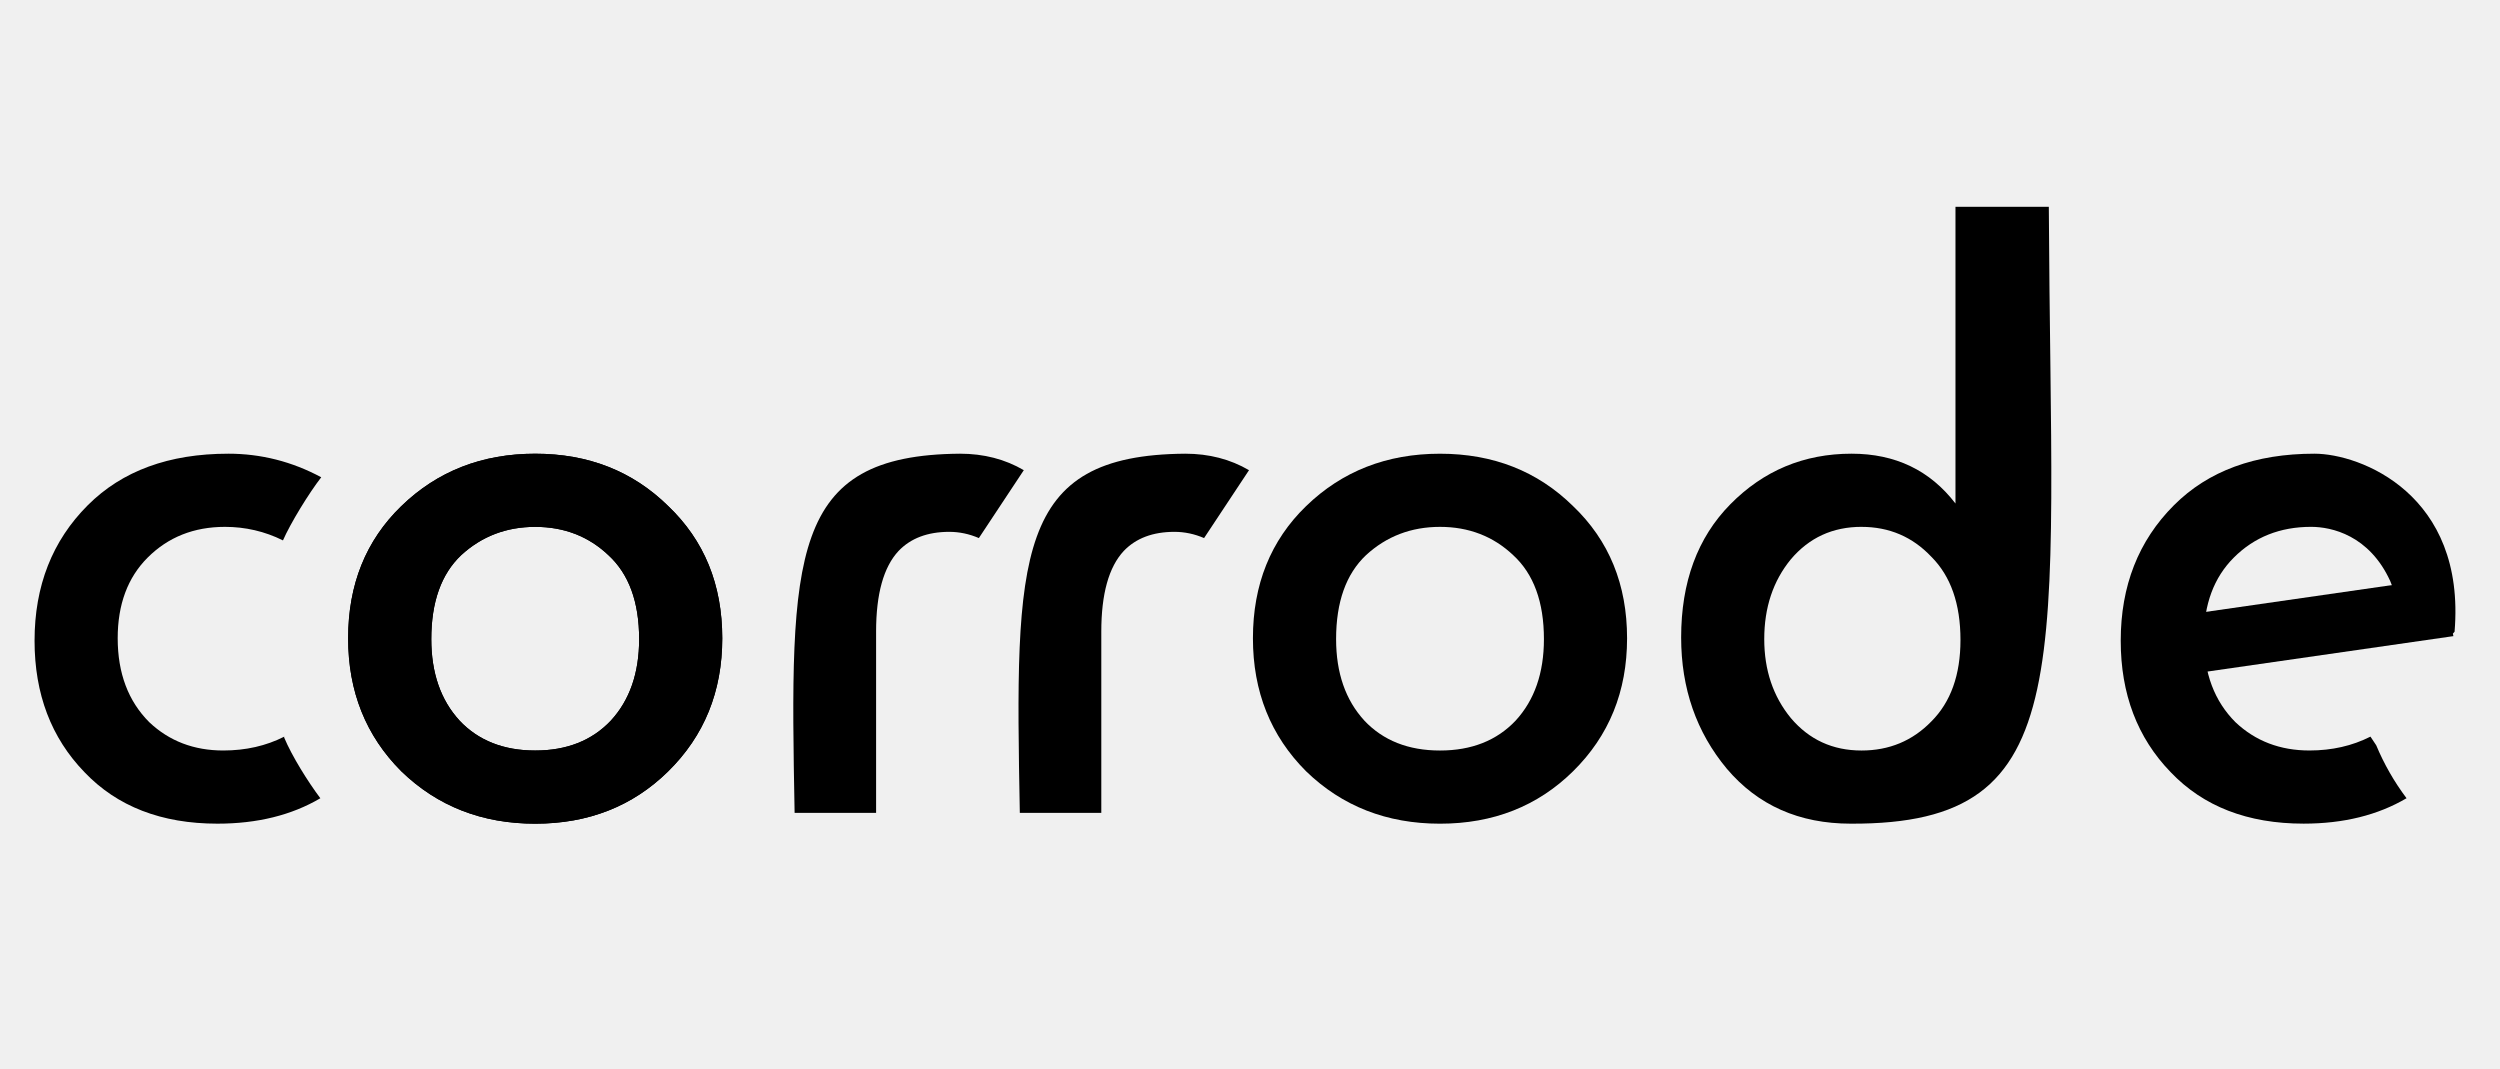
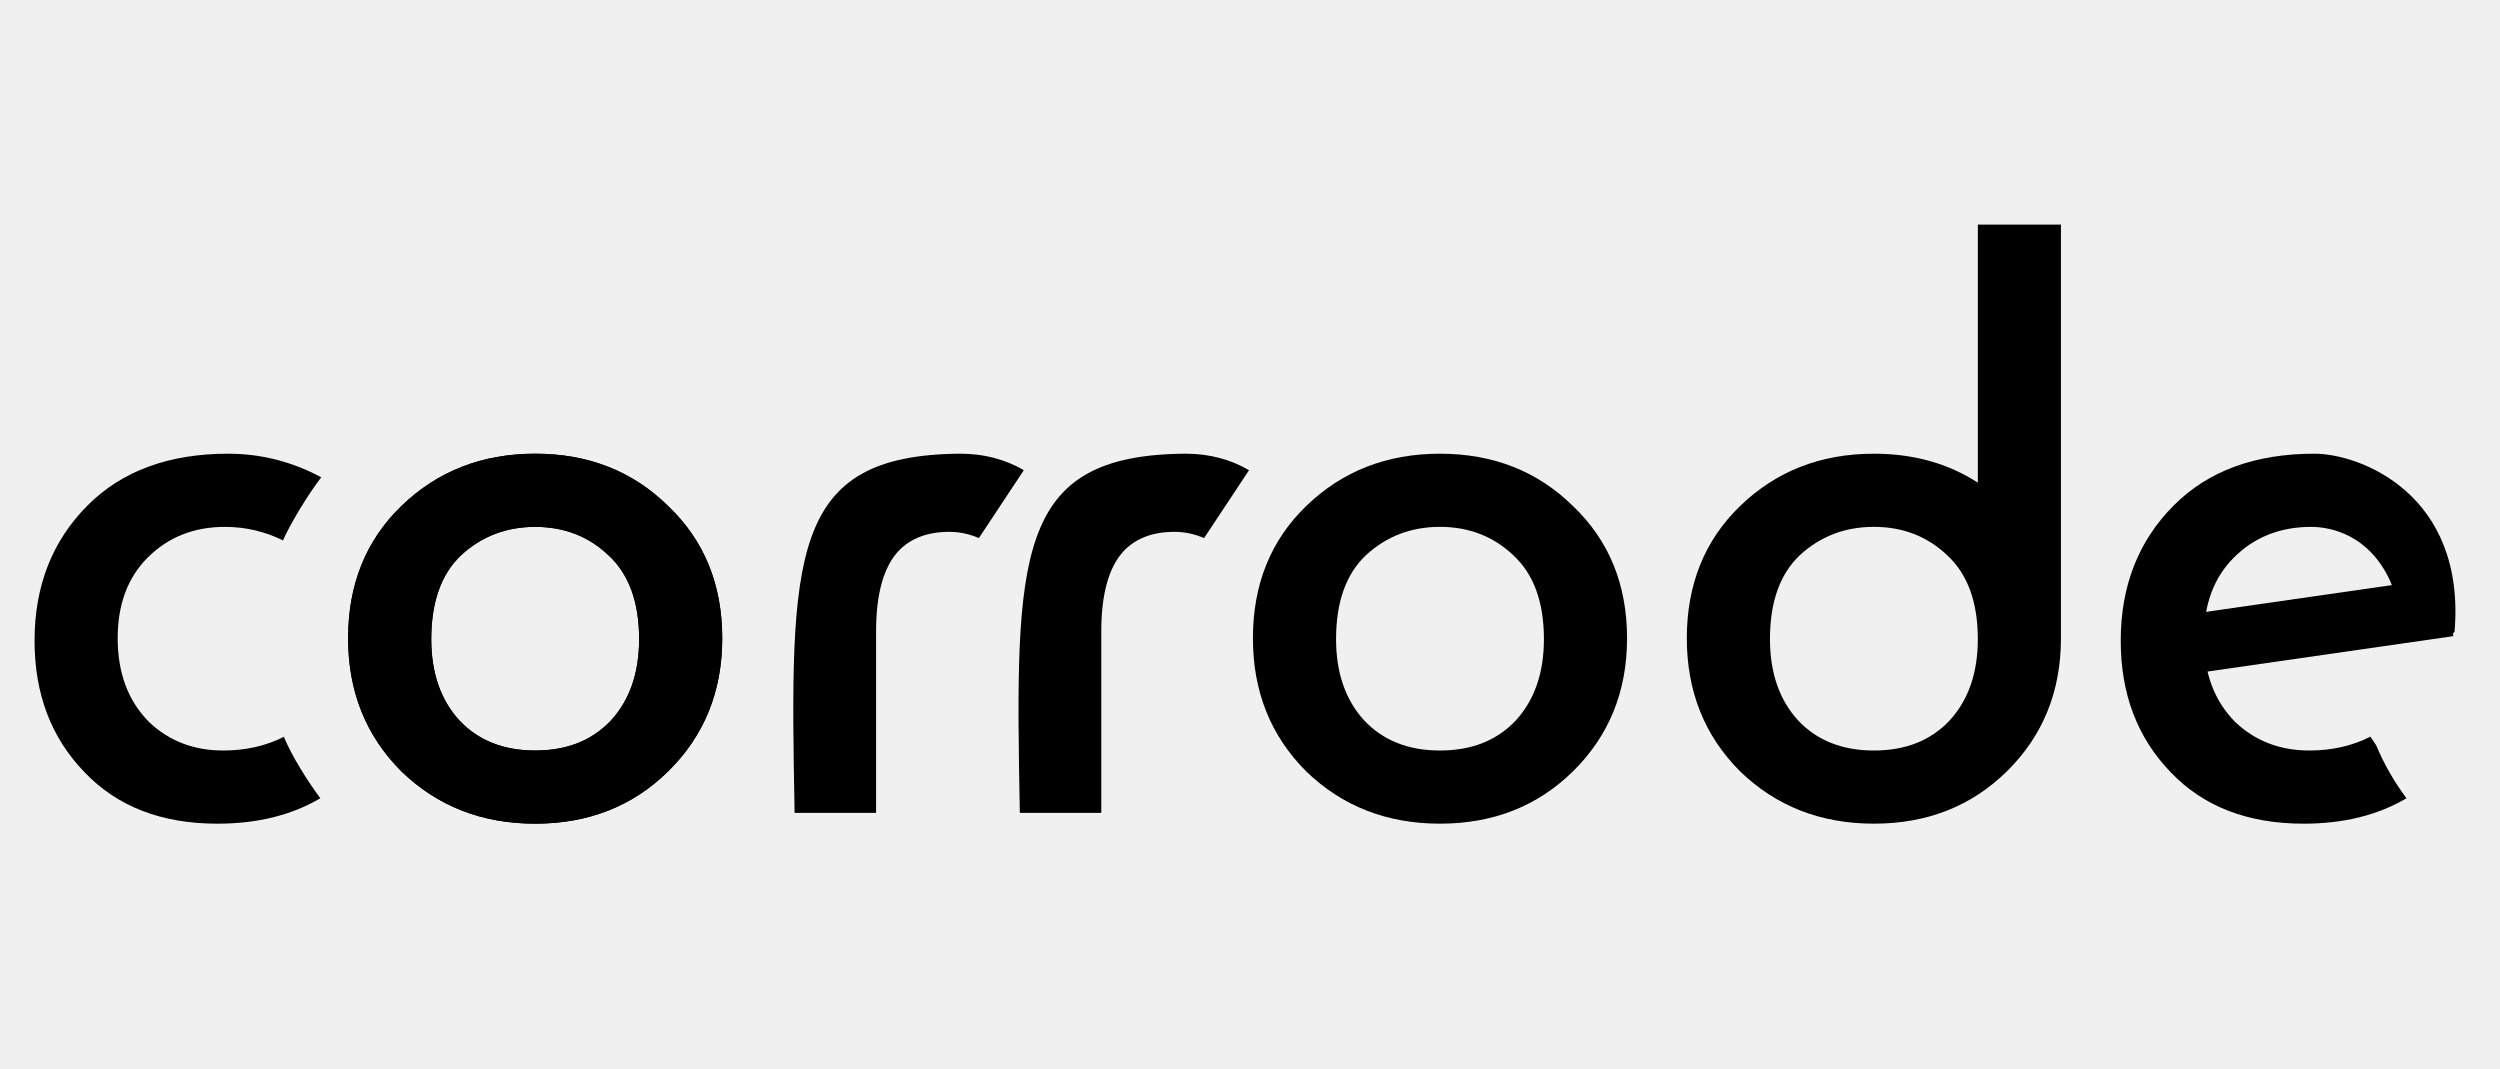
<svg xmlns="http://www.w3.org/2000/svg" width="199.999mm" height="85.492mm" viewBox="0 0 199.999 85.492" version="1.1" id="svg5">
  <defs id="defs2" />
  <g id="layer1" transform="translate(-6.431804,-65.07471)">
    <rect style="fill:#ffffff;fill-opacity:1;stroke:none;stroke-width:5.292;stroke-linecap:square;stop-color:#000000" id="rect3191" width="135.009" height="51.484" x="284.805" y="514.84" />
-     <g id="g1498" transform="matrix(1.791976,0,0,1.791976,-44.93008,-83.61589)">
-       <path id="path3480" style="color:#000000;font-size:37.116px;-inkscape-font-specification:'Futura PT, Normal';fill:#000000;stroke-width:3.507" d="m 146.846,390.162 c -10.007,0 -17.909,2.899 -23.707,8.697 -5.985,5.985 -8.979,13.609 -8.979,22.867 0,8.978 2.805,16.366 8.416,22.164 5.518,5.798 13,8.697 22.445,8.697 6.74,0 12.521,-1.439 17.361,-4.289 -2.09,-2.783 -4.79,-7.093 -6.112,-10.26 l 0.025,-0.135 c -3.07,1.557 -6.5,2.338 -10.291,2.338 -4.957,0 -9.118,-1.59 -12.484,-4.77 -3.554,-3.554 -5.332,-8.276 -5.332,-14.168 0,-5.705 1.684,-10.241 5.051,-13.607 3.46,-3.46 7.81,-5.189 13.047,-5.189 3.448,0 6.705,0.758 9.773,2.275 l -0.013,0.068 c 1.322,-3.026 4.444,-8.078 6.486,-10.711 -4.921,-2.644 -10.148,-3.979 -15.686,-3.979 z" transform="scale(0.2645833)" />
-       <path style="color:#000000;font-size:37.116px;-inkscape-font-specification:'Futura PT, Normal';fill:#000000;stroke-width:0.928;-inkscape-stroke:none" d="m 46.579,105.569 q 2.413,-2.338 5.976,-2.338 3.563,0 5.939,2.338 2.413,2.301 2.413,5.902 0,3.563 -2.413,5.939 -2.375,2.338 -5.939,2.338 -3.563,0 -5.976,-2.338 -2.375,-2.375 -2.375,-5.939 0,-3.6 2.375,-5.902 z m 2.598,9.576 q 1.262,1.336 3.378,1.336 2.116,0 3.378,-1.336 1.262,-1.373 1.262,-3.637 0,-2.487 -1.373,-3.749 -1.336,-1.262 -3.266,-1.262 -1.93,0 -3.303,1.262 -1.336,1.262 -1.336,3.749 0,2.264 1.262,3.637 z" id="path3482" />
-       <path id="path3484" style="color:#000000;font-size:37.116px;-inkscape-font-specification:'Futura PT, Normal';fill:#000000;stroke-width:0.928" d="m 71.522,103.23 c -7.616,0.057 -7.601,4.487 -7.386,16.034 h 3.638 v -8.091 c 0,-1.683 0.334,-2.883 1.002,-3.6 0.544,-0.569 1.299,-0.854 2.264,-0.854 0.453,0 0.894,0.094 1.322,0.278 l 2.006,-3.031 c -0.838,-0.49 -1.787,-0.736 -2.846,-0.736 z" />
-       <path style="color:#000000;font-size:37.116px;-inkscape-font-specification:'Futura PT, Normal';fill:#000000;stroke-width:0.928;-inkscape-stroke:none" d="m 86.972,105.569 q 2.413,-2.338 5.976,-2.338 3.563,0 5.939,2.338 2.413,2.301 2.413,5.902 0,3.563 -2.413,5.939 -2.375,2.338 -5.939,2.338 -3.563,0 -5.976,-2.338 -2.375,-2.375 -2.375,-5.939 0,-3.6 2.375,-5.902 z m 2.598,9.576 q 1.262,1.336 3.378,1.336 2.116,0 3.378,-1.336 1.262,-1.373 1.262,-3.637 0,-2.487 -1.373,-3.749 -1.336,-1.262 -3.266,-1.262 -1.93,0 -3.303,1.262 -1.336,1.262 -1.336,3.749 0,2.264 1.262,3.637 z" id="path3486" />
-       <path style="color:#000000;font-size:37.116px;-inkscape-font-specification:'Futura PT, Normal';fill:#000000;stroke-width:0.928;-inkscape-stroke:none" d="M 115.961,105.457 V 92.207 h 4.167 c 0.097,20.632 1.472,27.586 -8.843,27.54 -2.301,0 -4.145,-0.817 -5.53,-2.45 -1.361,-1.633 -2.041,-3.588 -2.041,-5.864 0,-2.474 0.73,-4.454 2.19,-5.939 1.485,-1.509 3.291,-2.264 5.419,-2.264 1.955,0 3.501,0.742 4.64,2.227 z m -4.194,1.039 c -1.287,0 -2.338,0.483 -3.155,1.448 -0.792,0.965 -1.188,2.153 -1.188,3.563 0,1.386 0.396,2.561 1.188,3.526 0.817,0.965 1.868,1.448 3.155,1.448 1.237,0 2.276,-0.433 3.118,-1.299 0.866,-0.866 1.299,-2.079 1.299,-3.637 0,-1.608 -0.433,-2.846 -1.299,-3.712 -0.841,-0.891 -1.881,-1.336 -3.118,-1.336 z" id="path3488" />
-       <path id="path3492" style="color:#000000;font-size:37.116px;-inkscape-font-specification:'Futura PT, Normal';fill:#000000;stroke-width:0.928" d="m 81.576,103.23 c -7.616,0.057 -7.601,4.487 -7.386,16.034 h 3.638 v -8.091 c 0,-1.683 0.334,-2.883 1.002,-3.6 0.544,-0.569 1.299,-0.854 2.264,-0.854 0.453,0 0.894,0.094 1.322,0.278 l 2.006,-3.031 c -0.838,-0.49 -1.787,-0.736 -2.846,-0.736 z" />
-       <path style="color:#000000;font-size:37.116px;-inkscape-font-specification:'Futura PT, Normal';fill:#000000;stroke-width:0.928;-inkscape-stroke:none" d="m 46.579,105.569 q 2.413,-2.338 5.976,-2.338 3.563,0 5.939,2.338 2.413,2.301 2.413,5.902 0,3.563 -2.413,5.939 -2.375,2.338 -5.939,2.338 -3.563,0 -5.976,-2.338 -2.375,-2.375 -2.375,-5.939 0,-3.6 2.375,-5.902 z m 2.598,9.576 q 1.262,1.336 3.378,1.336 2.116,0 3.378,-1.336 1.262,-1.373 1.262,-3.637 0,-2.487 -1.373,-3.749 -1.336,-1.262 -3.266,-1.262 -1.93,0 -3.303,1.262 -1.336,1.262 -1.336,3.749 0,2.264 1.262,3.637 z" id="path3608" />
-       <path id="path3651" style="color:#000000;font-size:37.116px;-inkscape-font-specification:'Futura PT, Normal';fill:#000000;stroke-width:0.928" d="m 131.986,103.23 c -2.648,0 -4.738,0.767 -6.272,2.301 -1.584,1.584 -2.376,3.601 -2.376,6.05 0,2.375 0.742,4.33 2.227,5.864 1.46,1.534 3.439,2.301 5.939,2.301 1.783,0 3.313,-0.381 4.594,-1.135 -0.553,-0.736 -1.003,-1.524 -1.353,-2.362 l -0.258,-0.388 c -0.812,0.412 -1.72,0.619 -2.723,0.619 -1.311,0 -2.412,-0.421 -3.303,-1.262 -0.94,-0.94 -1.411,-2.19 -1.411,-3.749 0,-1.509 0.446,-2.709 1.336,-3.6 0.916,-0.916 2.066,-1.373 3.452,-1.373 0.912,0 2.594,0.373 3.53,2.417 0.489,1.437 2.277,3.042 2.874,2.266 0.513,-6.144 -4.209,-7.949 -6.255,-7.949 z" />
-       <rect style="fill:#000000;fill-opacity:1;stroke:none;stroke-width:0.313;stroke-linecap:square;stop-color:#000000" id="rect3709" width="13.15" height="2.653" x="99.236" y="127.556" transform="matrix(0.9897958,-0.1424931,0.2069828,0.9783446,0,0)" />
-     </g>
+     <path id="path3480" style="color:#000000;font-size:37.116px;-inkscape-font-specification:'Futura PT, Normal';fill:#000000;stroke-width:1.663" d="m 24.693,101.37 c -4.744,0 -8.491,1.374 -11.24,4.124 -2.838,2.838 -4.257,6.452 -4.257,10.842 0,4.257 1.33,7.759 3.99,10.509 2.616,2.749 6.163,4.124 10.642,4.124 3.196,0 5.937,-0.682 8.231,-2.034 -0.991,-1.32 -2.271,-3.363 -2.898,-4.864 l 0.012,-0.064 c -1.456,0.738 -3.082,1.108 -4.879,1.108 -2.35,0 -4.323,-0.754 -5.919,-2.261 -1.685,-1.685 -2.528,-3.924 -2.528,-6.717 0,-2.705 0.798,-4.855 2.395,-6.452 1.641,-1.641 3.703,-2.46 6.186,-2.46 1.635,0 3.179,0.359 4.634,1.079 l -0.006,0.032 c 0.627,-1.435 2.107,-3.83 3.075,-5.078 -2.333,-1.253 -4.811,-1.886 -7.437,-1.886 z" />
+     <path style="color:#000000;font-size:37.116px;-inkscape-font-specification:'Futura PT, Normal';fill:#000000;stroke-width:1.663;-inkscape-stroke:none" d="m 38.538,105.561 q 4.323,-4.19 10.708,-4.19 6.385,0 10.642,4.19 4.323,4.124 4.323,10.575 0,6.385 -4.323,10.642 -4.257,4.19 -10.642,4.19 -6.385,0 -10.708,-4.19 -4.257,-4.257 -4.257,-10.642 0,-6.452 4.257,-10.575 z m 4.656,17.16 q 2.261,2.394 6.053,2.394 3.791,0 6.053,-2.394 2.261,-2.461 2.261,-6.518 0,-4.456 -2.461,-6.718 -2.394,-2.261 -5.853,-2.261 -3.459,0 -5.92,2.261 -2.394,2.261 -2.394,6.718 0,4.057 2.261,6.518 z" id="path3482" />
+     <path id="path3484" style="color:#000000;font-size:37.116px;-inkscape-font-specification:'Futura PT, Normal';fill:#000000;stroke-width:1.663" d="m 83.236,101.37 c -13.647,0.102 -13.621,8.04 -13.236,28.733 h 6.518 v -14.499 c 0,-3.015 0.598,-5.166 1.796,-6.452 0.976,-1.02 2.329,-1.53 4.058,-1.53 0.812,0 1.602,0.168 2.37,0.498 l 3.595,-5.431 c -1.502,-0.879 -3.203,-1.32 -5.101,-1.32 z" />
+     <path style="color:#000000;font-size:37.116px;-inkscape-font-specification:'Futura PT, Normal';fill:#000000;stroke-width:1.663;-inkscape-stroke:none" d="m 110.922,105.561 q 4.323,-4.19 10.708,-4.19 6.385,0 10.642,4.19 4.323,4.124 4.323,10.575 0,6.385 -4.323,10.642 -4.257,4.19 -10.642,4.19 -6.385,0 -10.708,-4.19 -4.257,-4.257 -4.257,-10.642 0,-6.452 4.257,-10.575 z m 4.656,17.16 q 2.261,2.394 6.053,2.394 3.791,0 6.053,-2.394 2.261,-2.461 2.261,-6.518 0,-4.456 -2.461,-6.718 -2.394,-2.261 -5.853,-2.261 -3.459,0 -5.92,2.261 -2.394,2.261 -2.394,6.718 0,4.057 2.261,6.518 z" id="path3486" />
+     <path id="path3492" style="color:#000000;font-size:37.116px;-inkscape-font-specification:'Futura PT, Normal';fill:#000000;stroke-width:1.663" d="m 101.253,101.37 c -13.647,0.102 -13.621,8.04 -13.236,28.733 h 6.518 v -14.499 c 0,-3.015 0.598,-5.166 1.796,-6.452 0.976,-1.02 2.329,-1.53 4.058,-1.53 0.812,0 1.602,0.168 2.37,0.498 l 3.595,-5.431 c -1.502,-0.879 -3.203,-1.32 -5.101,-1.32 z" />
+     <path style="color:#000000;font-size:37.116px;-inkscape-font-specification:'Futura PT, Normal';fill:#000000;stroke-width:1.663;-inkscape-stroke:none" d="m 38.538,105.561 q 4.323,-4.19 10.708,-4.19 6.385,0 10.642,4.19 4.323,4.124 4.323,10.575 0,6.385 -4.323,10.642 -4.257,4.19 -10.642,4.19 -6.385,0 -10.708,-4.19 -4.257,-4.257 -4.257,-10.642 0,-6.452 4.257,-10.575 z m 4.656,17.16 q 2.261,2.394 6.053,2.394 3.791,0 6.053,-2.394 2.261,-2.461 2.261,-6.518 0,-4.456 -2.461,-6.718 -2.394,-2.261 -5.853,-2.261 -3.459,0 -5.92,2.261 -2.394,2.261 -2.394,6.718 0,4.057 2.261,6.518 z" id="path3608" />
+     <path id="path3651" style="color:#000000;font-size:37.116px;-inkscape-font-specification:'Futura PT, Normal';fill:#000000;stroke-width:1.663" d="m 191.586,101.37 c -4.745,0 -8.491,1.374 -11.24,4.124 -2.838,2.838 -4.257,6.452 -4.257,10.842 0,4.257 1.33,7.759 3.99,10.509 2.616,2.749 6.163,4.124 10.642,4.124 3.196,0 5.937,-0.682 8.231,-2.034 -0.991,-1.32 -1.797,-2.731 -2.424,-4.233 l -0.462,-0.695 c -1.456,0.738 -3.082,1.108 -4.879,1.108 -2.35,0 -4.323,-0.754 -5.919,-2.261 -1.685,-1.685 -2.528,-3.924 -2.528,-6.717 0,-2.705 0.798,-4.855 2.395,-6.452 1.641,-1.641 3.703,-2.46 6.186,-2.46 1.635,0 4.648,0.668 6.325,4.331 0.876,2.576 4.081,5.452 5.15,4.06 0.919,-11.01 -7.543,-14.245 -11.209,-14.245 z" />
+     <rect style="fill:#000000;fill-opacity:1;stroke:none;stroke-width:0.56;stroke-linecap:square;stop-color:#000000" id="rect3709" width="23.564" height="4.754" x="151.12" y="139.221" transform="matrix(0.9897958,-0.1424931,0.2069828,0.9783446,0,0)" />
+     <path id="path1" style="color:#000000;font-size:37.116px;-inkscape-font-specification:'Futura PT, Normal';fill:#000000;stroke-width:1.663;-inkscape-stroke:none" d="m 164.657,83.044 v 20.643 c -2.38,-1.543 -5.151,-2.316 -8.315,-2.316 -4.257,0 -7.826,1.397 -10.708,4.19 -2.838,2.749 -4.257,6.274 -4.257,10.575 0,4.257 1.419,7.804 4.257,10.642 2.882,2.793 6.452,4.19 10.708,4.19 4.257,0 7.804,-1.396 10.642,-4.19 2.882,-2.838 4.323,-6.385 4.323,-10.642 0,-0.021 -0.001,-0.041 -0.002,-0.062 h 0.002 V 83.044 Z m -8.315,24.179 c 2.306,0 4.257,0.754 5.853,2.261 1.641,1.508 2.461,3.747 2.461,6.718 0,2.705 -0.754,4.877 -2.261,6.518 -1.508,1.596 -3.525,2.395 -6.052,2.395 -2.527,0 -4.545,-0.798 -6.053,-2.395 -1.508,-1.641 -2.261,-3.813 -2.261,-6.518 0,-2.971 0.798,-5.21 2.395,-6.718 1.641,-1.508 3.614,-2.261 5.92,-2.261 z" />
  </g>
</svg>
